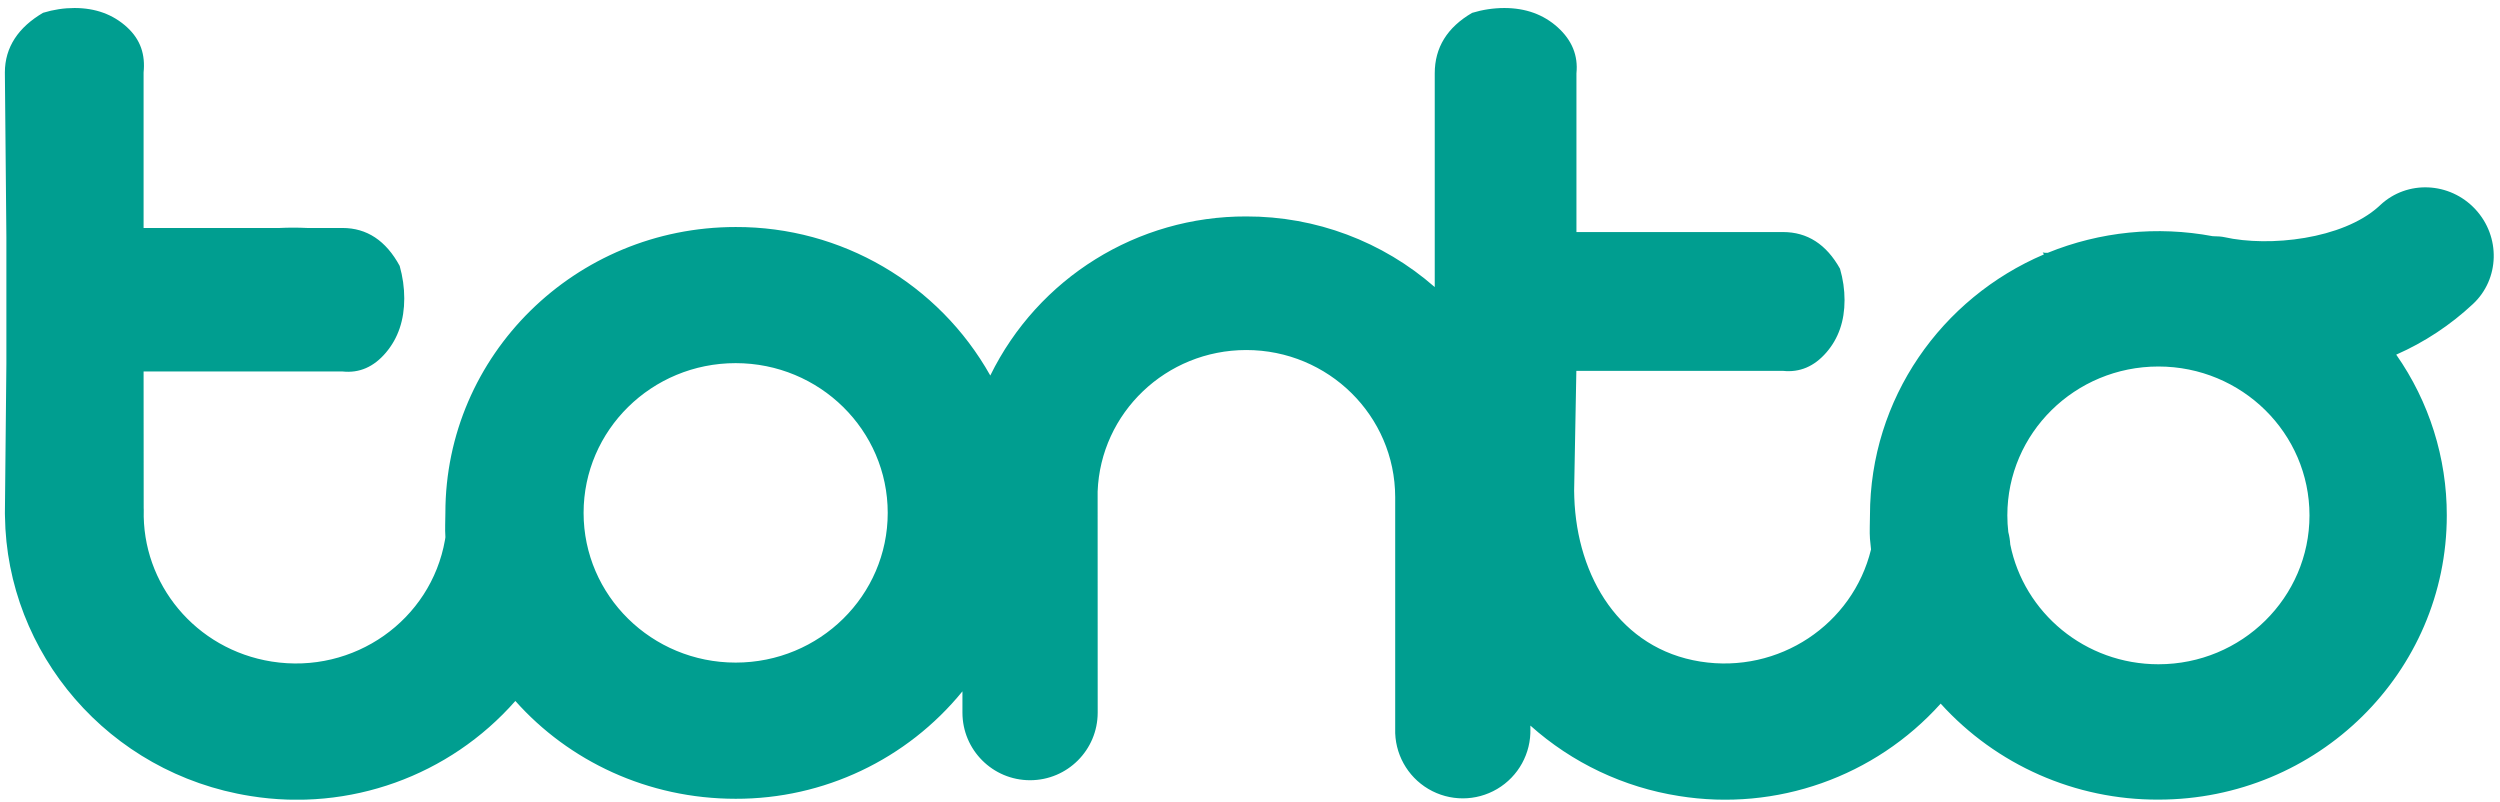
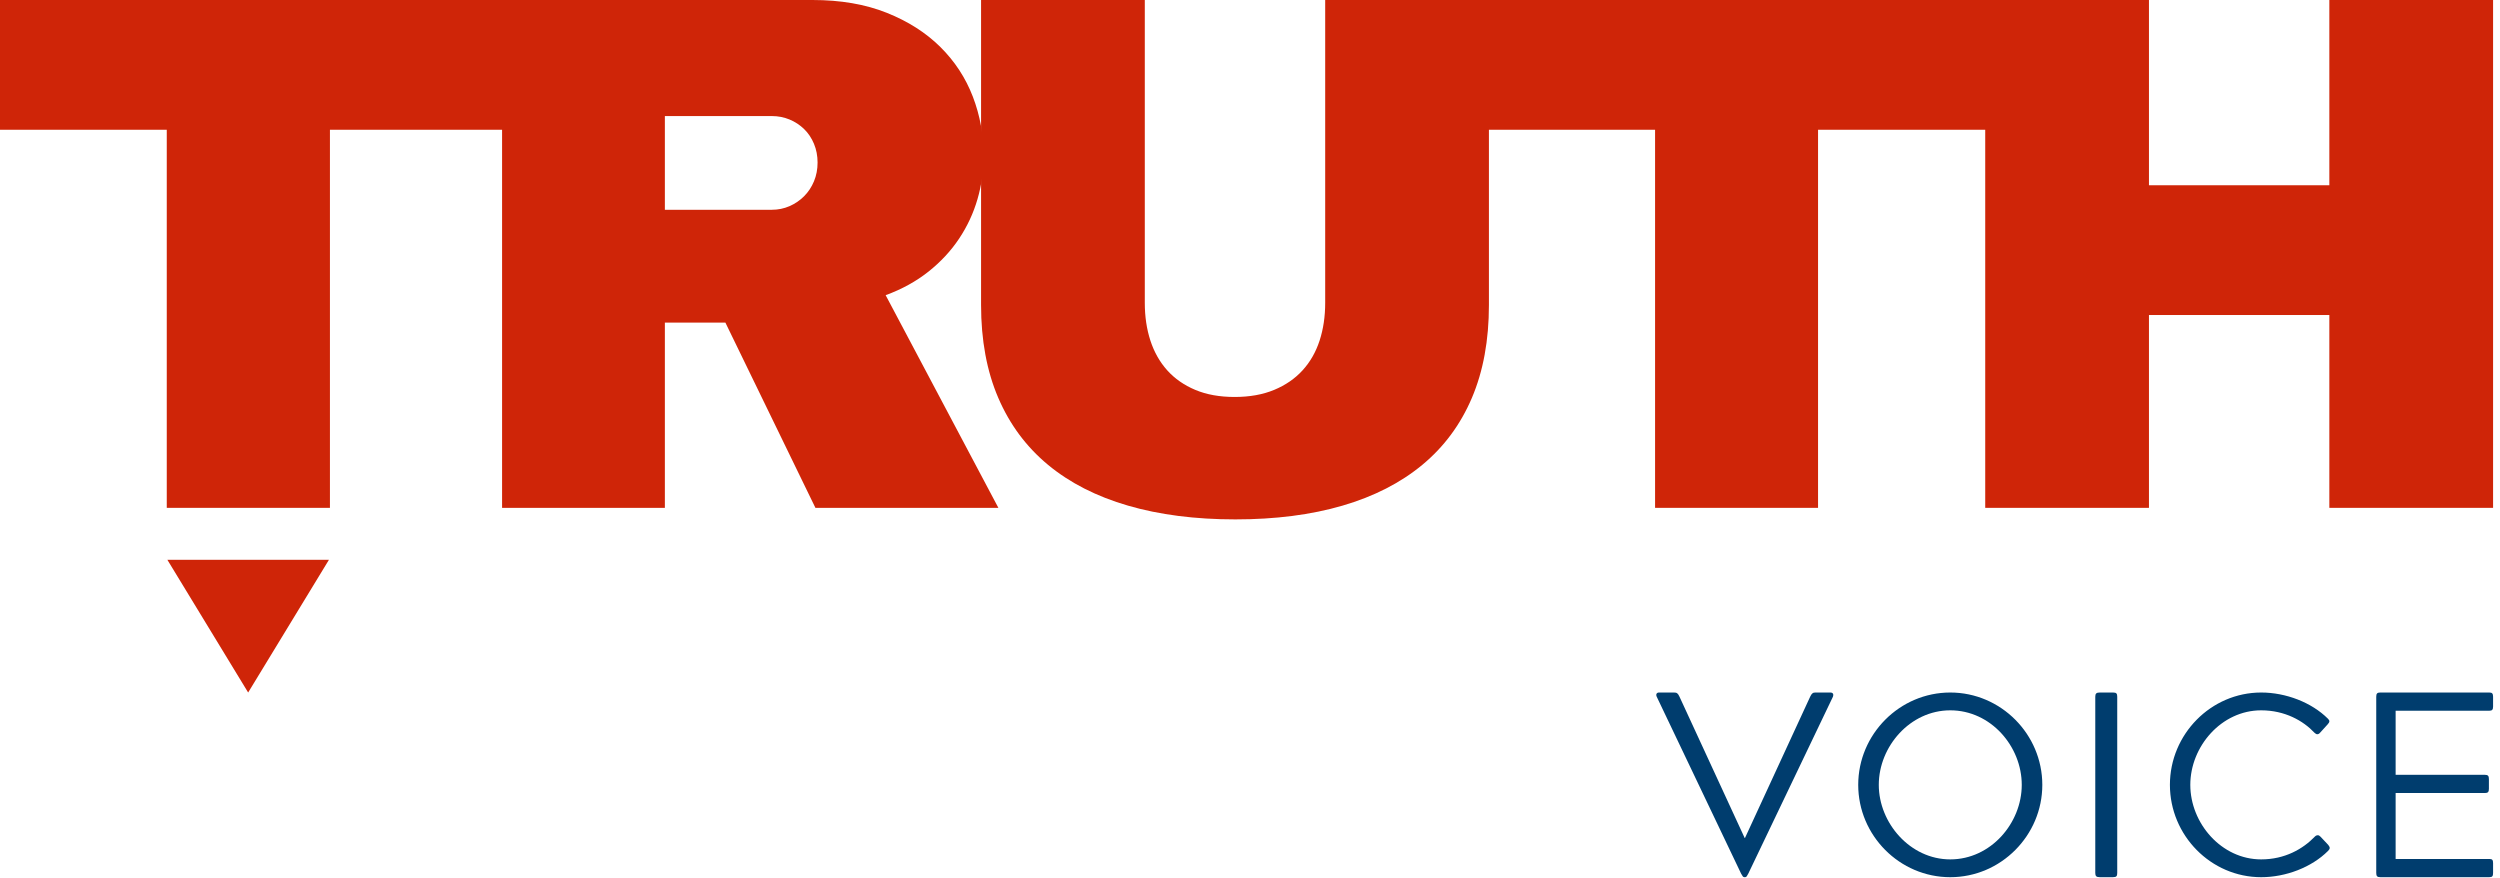
- <svg xmlns="http://www.w3.org/2000/svg" width="78" height="25" viewBox="0 0 78 25">
-   <defs>
-     <clipPath id="a">
-       <path d="M1920 0v1080H0V0h1920Z" />
-     </clipPath>
-     <clipPath id="b">
-       <path d="M46.78 0c.668 0 1.224.201 1.67.604.444.402.639.88.583 1.434V6.99h6.445c.759 0 1.351.381 1.778 1.144.095.327.142.654.142.98 0 .654-.19 1.2-.569 1.635-.379.436-.83.627-1.35.572H49.03l-.069 3.74.005.21c.084 2.488 1.434 4.724 3.934 5.12 2.45.388 4.753-1.158 5.324-3.498a6.044 6.044 0 0 1-.033-.33c-.017-.22 0-.508 0-.733 0-3.647 2.234-6.78 5.427-8.142l-.04-.07.017.011c.024.008.073.01.144.008a9.176 9.176 0 0 1 5.145-.518c.153.002.277.011.363.03 1.402.315 3.687.064 4.815-.954l.055-.051c.838-.781 2.163-.722 2.96.133.796.854.763 2.18-.075 2.96a8.542 8.542 0 0 1-2.392 1.578 8.722 8.722 0 0 1 1.578 5.015c0 4.897-4.028 8.868-8.998 8.868a9.113 9.113 0 0 1-6.793-2.995 9.04 9.04 0 0 1-8.161 2.883 9.059 9.059 0 0 1-4.64-2.198v.096a2.11 2.11 0 1 1-4.218 0v-7.228c-.005-2.532-2.083-4.585-4.646-4.585-2.505 0-4.546 1.96-4.638 4.414l.002 6.898a2.11 2.11 0 1 1-4.22 0v-.663a9.093 9.093 0 0 1-7.076 3.352c-2.74 0-5.205-1.177-6.873-3.052a9.078 9.078 0 0 1-8.265 2.966C3.232 23.884.056 20.128.003 15.85l-.002-.084.046-4.67V7.148L0 2.011C0 1.216.429.596 1.192.149c.327-.1.654-.149.98-.149.655 0 1.2.199 1.636.596.435.397.575.869.52 1.415v4.852h4.24c.286-.014.576-.014.868 0h1.098c.761 0 1.356.395 1.784 1.183.095.338.143.676.143 1.014 0 .676-.19 1.239-.571 1.69-.38.45-.833.647-1.356.59H4.328l.003 4.253c.002.02.002.041.002.061-.063 2.31 1.613 4.36 3.995 4.737 2.562.405 4.964-1.29 5.404-3.796l.012-.077v-.027c-.017-.223 0-.512 0-.738 0-4.926 4.055-8.92 9.057-8.92a9.077 9.077 0 0 1 7.944 4.633 8.867 8.867 0 0 1 7.988-4.963 8.89 8.89 0 0 1 5.879 2.204V2.038c0-.805.389-1.434 1.167-1.887A3.48 3.48 0 0 1 46.781 0Zm20.41 11.185c-2.603 0-4.713 2.08-4.713 4.645 0 .176.01.35.03.52.033.125.053.254.061.386.427 2.132 2.334 3.739 4.623 3.739 2.603 0 4.713-2.08 4.713-4.645 0-2.566-2.11-4.645-4.713-4.645ZM22.8 11.08c-2.62 0-4.744 2.091-4.744 4.672 0 2.58 2.125 4.671 4.745 4.671s4.744-2.091 4.744-4.671-2.124-4.672-4.744-4.672Z" />
-     </clipPath>
-   </defs>
-   <g clip-path="url(#a)" transform="translate(-70 -283)">
-     <g clip-path="url(#b)" transform="translate(70.152 283.25)">
-       <path fill="#009E90" d="M0 0h77.654v24.7H0V0z" />
+ <svg xmlns="http://www.w3.org/2000/svg" width="285px" height="100px" viewBox="0 0 285 100">
+   <g id="Symbols" stroke="none" stroke-width="1" fill="none" fill-rule="evenodd">
+     <g id="logo/landscape" transform="translate(-39, -48)">
+       <g id="Group" transform="translate(39, 48)">
+         <polygon id="Path" fill="#CF2508" fill-rule="nonzero" points="57.895 -4.11366847e-13 0 0 0 14.792 19.011 14.792 19.011 57.895 37.612 57.895 37.612 14.792 57.895 14.792" />
+         <polygon id="Rectangle" fill="#CF2508" points="19.079 63.816 37.5 63.816 28.289 78.947" />
+         <path d="M112.132,17.751 C112.132,15.395 111.722,13.149 110.901,11.012 C110.079,8.875 108.848,6.992 107.205,5.362 C105.563,3.732 103.524,2.431 101.088,1.459 C98.651,0.486 95.832,0 92.629,0 L57.237,0 L57.237,57.895 L75.795,57.895 L75.795,36.775 L82.693,36.775 L92.958,57.895 L113.816,57.895 L100.964,33.652 C102.826,32.967 104.454,32.07 105.85,30.961 C107.246,29.851 108.41,28.598 109.34,27.201 C110.271,25.804 110.969,24.304 111.434,22.702 C111.9,21.099 112.132,19.449 112.132,17.751 Z M93.204,18.531 C93.204,19.298 93.067,20.01 92.794,20.668 C92.52,21.325 92.144,21.894 91.665,22.373 C91.186,22.852 90.631,23.229 90.002,23.503 C89.372,23.777 88.702,23.914 87.99,23.914 L75.795,23.914 L75.795,13.231 L87.99,13.231 C88.702,13.231 89.372,13.361 90.002,13.621 C90.631,13.881 91.186,14.244 91.665,14.71 C92.144,15.176 92.52,15.737 92.794,16.395 C93.067,17.052 93.204,17.764 93.204,18.531 Z" id="Shape" fill="#CF2508" fill-rule="nonzero" />
+         <path d="M169.737,0 L151.072,0 L151.072,34.519 C151.072,36.088 150.858,37.526 150.432,38.834 C150.005,40.141 149.358,41.27 148.491,42.22 C147.624,43.169 146.543,43.912 145.249,44.449 C143.955,44.986 142.455,45.254 140.748,45.254 C139.041,45.254 137.548,44.986 136.268,44.449 C134.988,43.912 133.921,43.169 133.067,42.22 C132.214,41.27 131.574,40.141 131.147,38.834 C130.721,37.526 130.507,36.088 130.507,34.519 L130.507,0 L111.842,0 L111.842,34.767 C111.842,38.786 112.496,42.316 113.804,45.358 C115.111,48.399 117.004,50.946 119.482,52.996 C121.959,55.047 124.994,56.595 128.587,57.641 C132.18,58.688 136.261,59.211 140.831,59.211 C145.401,59.211 149.475,58.688 153.054,57.641 C156.633,56.595 159.661,55.047 162.139,52.996 C164.616,50.946 166.502,48.399 167.796,45.358 C169.09,42.316 169.737,38.786 169.737,34.767 L169.737,0 Z" id="Path" fill="#CF2508" fill-rule="nonzero" />
+         <polygon id="Path" fill="#CF2508" fill-rule="nonzero" points="226.974 -2.05683424e-13 168.421 0 168.421 14.792 188.679 14.792 188.679 57.895 207.258 57.895 207.258 14.792 226.974 14.792" />
+         <polygon id="Path" fill="#CF2508" fill-rule="nonzero" points="284.211 0 265.545 0 265.545 21.12 244.981 21.12 244.981 0 226.316 0 226.316 57.895 244.981 57.895 244.981 35.912 265.545 35.912 265.545 57.895 284.211 57.895" />
+         <g id="VOICE" transform="translate(188.8158, 78.9474)" fill="#003D6E" fill-rule="nonzero">
+           <g id="Group-2">
+             <path d="M10.139,21.05 C10.286,21.05 10.345,20.904 10.493,20.639 L20.143,0.47 C20.231,0.235 20.172,0 19.848,0 L18.136,0 C17.87,0 17.723,0.088 17.546,0.47 L10.109,16.588 L10.08,16.588 L2.643,0.47 C2.466,0.088 2.348,0 2.023,0 L0.311,0 C0.046,0 -0.072,0.206 0.046,0.47 L9.666,20.639 C9.843,20.933 9.873,21.05 10.05,21.05 L10.139,21.05 Z" id="Path" />
+             <path d="M33.515,21.053 C39.289,21.053 44.008,16.297 44.008,10.526 C44.008,4.756 39.289,0 33.515,0 C27.74,0 23.021,4.756 23.021,10.526 C23.021,16.297 27.74,21.053 33.515,21.053 Z M33.515,19.023 C28.942,19.023 25.366,14.876 25.366,10.526 C25.366,6.148 28.942,2.03 33.515,2.03 C38.146,2.03 41.664,6.148 41.664,10.526 C41.664,14.876 38.146,19.023 33.515,19.023 Z" id="Shape" />
+             <path d="M52.074,21.05 C52.454,21.05 52.549,20.93 52.549,20.569 L52.549,0.481 C52.549,0.12 52.454,0 52.074,0 L50.553,0 C50.173,0 50.046,0.12 50.046,0.481 L50.046,20.569 C50.046,20.93 50.173,21.05 50.553,21.05 L52.074,21.05 Z" id="Path" />
+             <path d="M75.729,16.442 C75.612,16.326 75.525,16.268 75.409,16.268 C75.322,16.268 75.206,16.297 75.089,16.413 C73.724,17.834 71.66,19.023 68.958,19.023 C64.424,19.023 60.879,14.905 60.879,10.526 C60.879,6.148 64.424,2.03 68.958,2.03 C71.66,2.03 73.753,3.219 75.031,4.582 C75.148,4.698 75.264,4.756 75.351,4.756 C75.467,4.756 75.583,4.698 75.7,4.553 L76.542,3.625 C76.775,3.364 76.804,3.219 76.571,2.987 C74.712,1.131 71.777,0 68.958,0 C63.233,0 58.554,4.756 58.554,10.526 C58.554,16.297 63.233,21.053 68.958,21.053 C71.777,21.053 74.712,19.922 76.571,18.066 C76.833,17.805 76.833,17.66 76.601,17.37 L75.729,16.442 Z" id="Path" />
+             <path d="M82.076,20.569 C82.076,20.93 82.188,21.05 82.524,21.05 L94.975,21.05 C95.311,21.05 95.395,20.93 95.395,20.569 L95.395,19.457 C95.395,19.096 95.311,18.975 94.975,18.975 L84.286,18.975 L84.286,11.457 L94.471,11.457 C94.807,11.457 94.919,11.337 94.919,10.976 L94.919,9.864 C94.919,9.503 94.807,9.382 94.471,9.382 L84.286,9.382 L84.286,2.075 L94.975,2.075 C95.283,2.075 95.395,1.955 95.395,1.594 L95.395,0.481 C95.395,0.12 95.283,0 94.975,0 L82.524,0 C82.188,0 82.076,0.12 82.076,0.481 L82.076,20.569 Z" id="Path" />
+           </g>
+         </g>
+       </g>
    </g>
  </g>
</svg>
